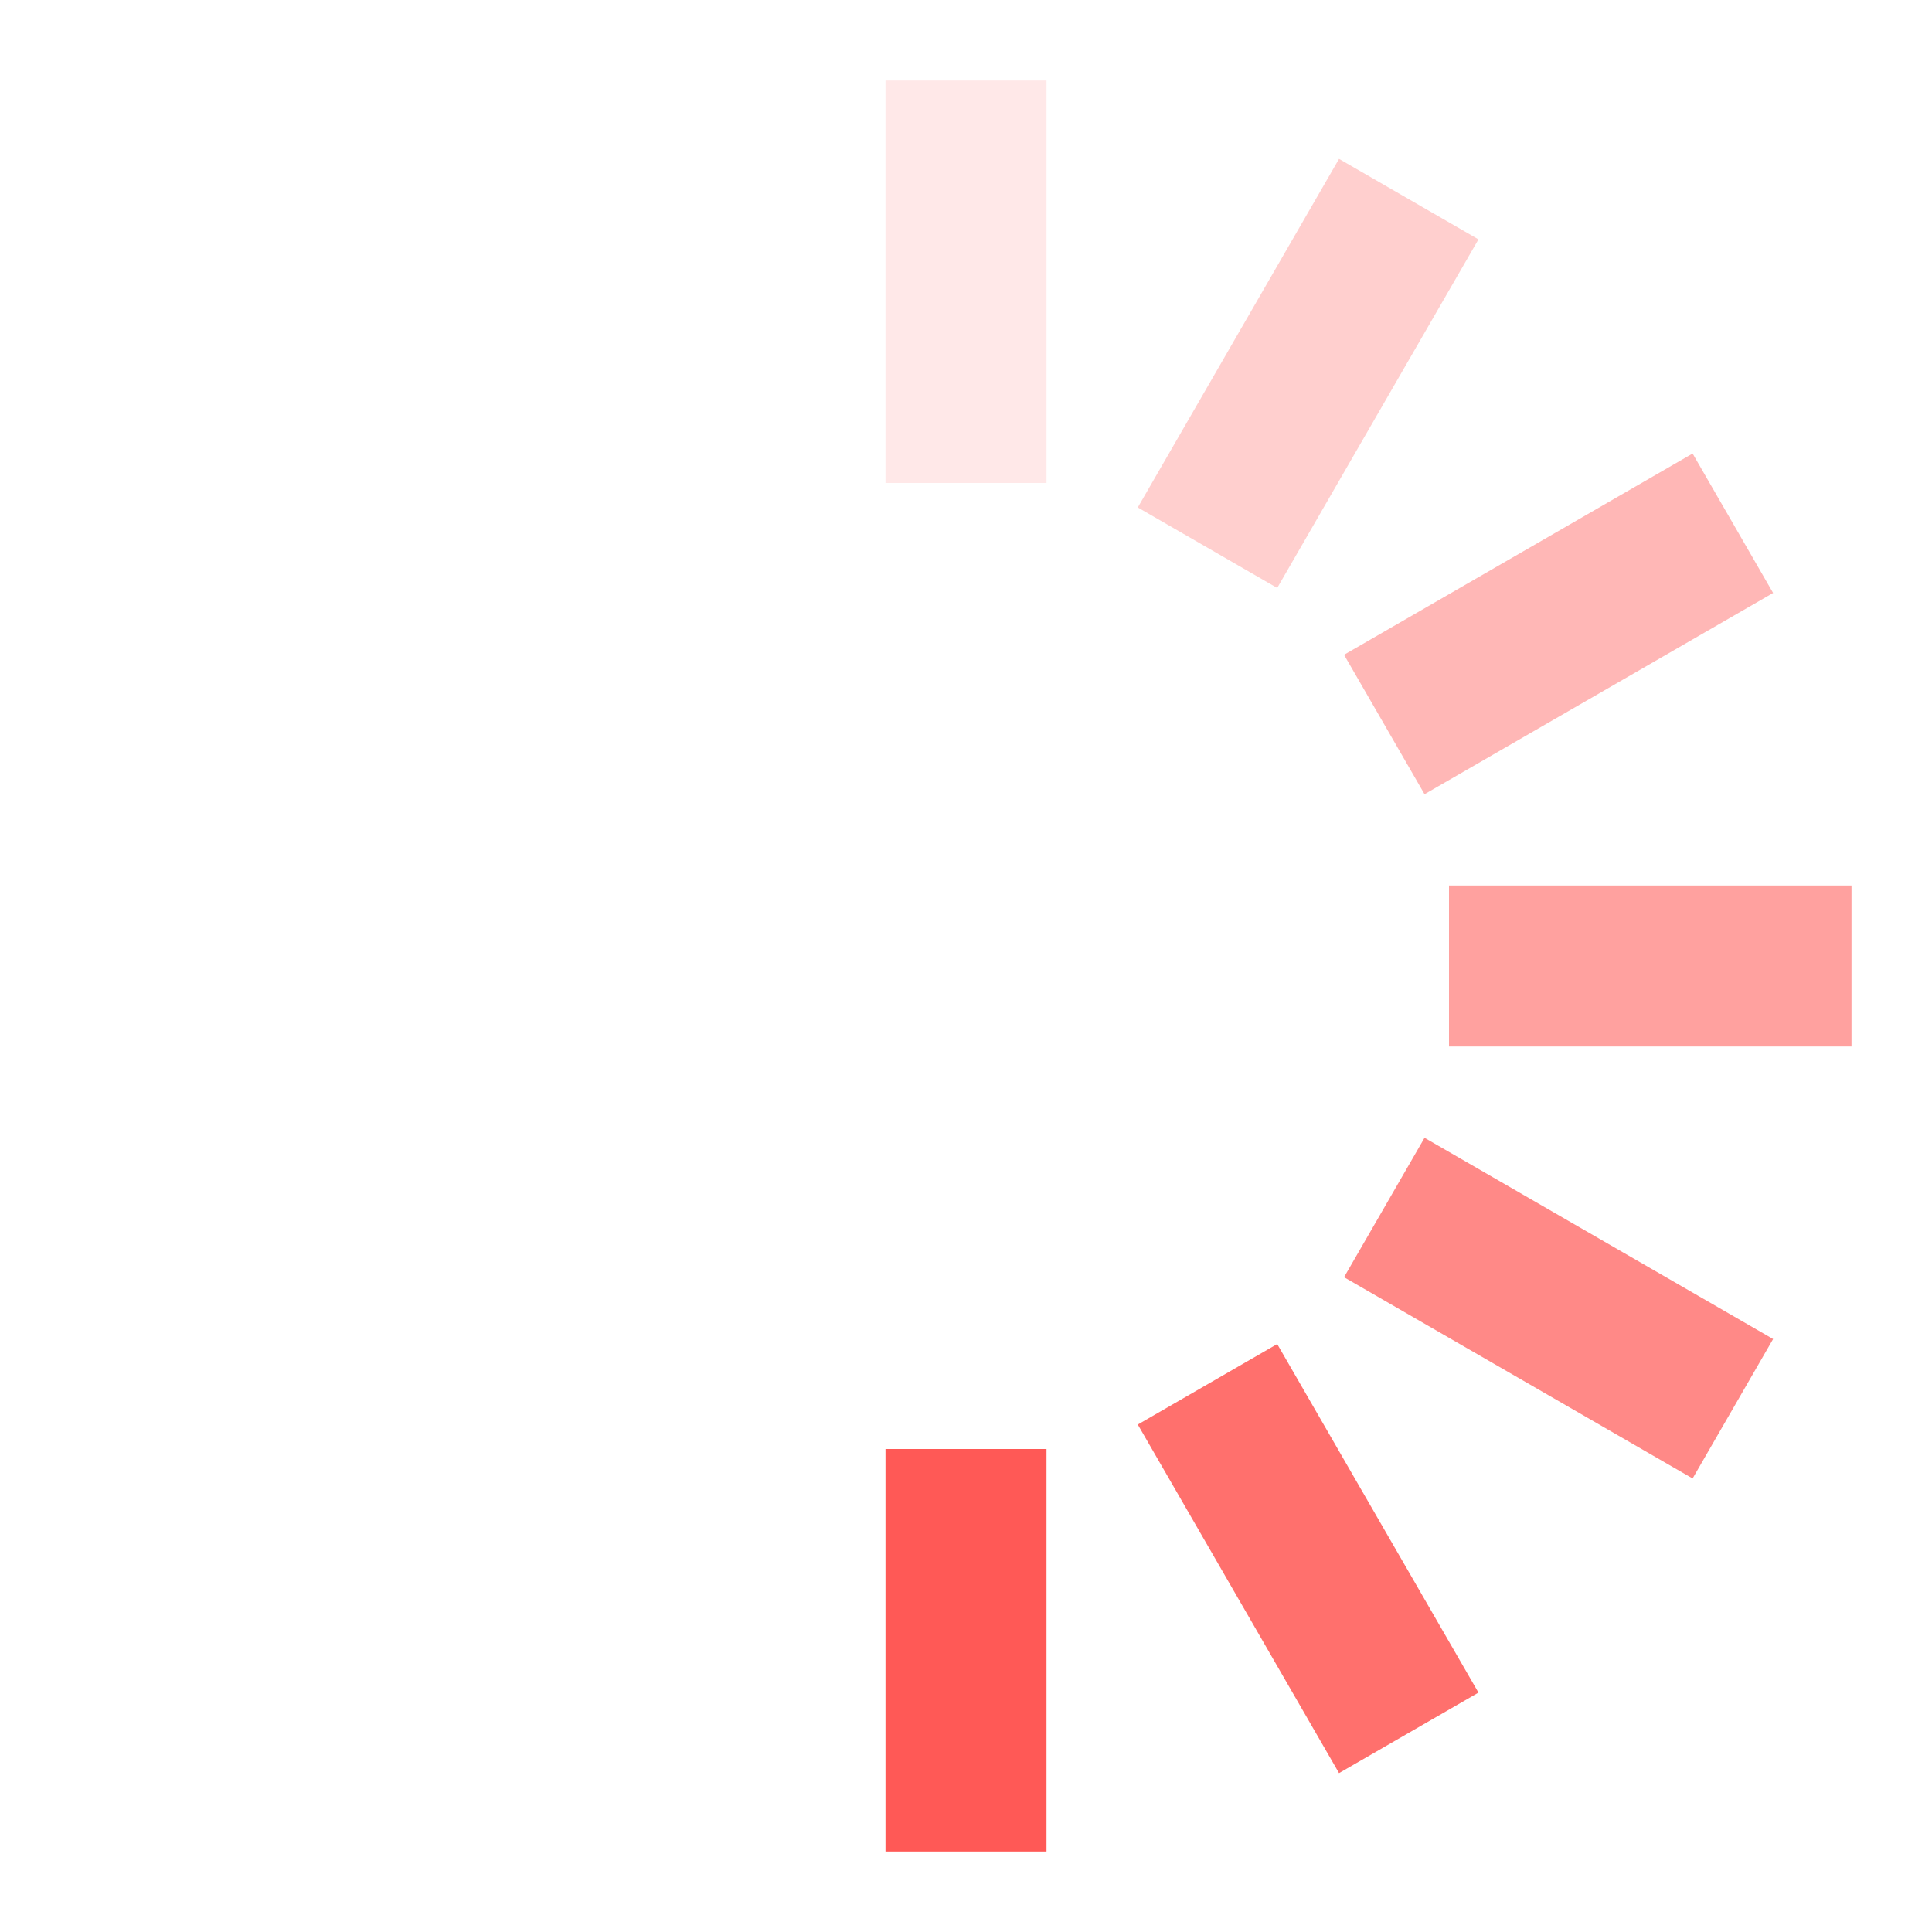
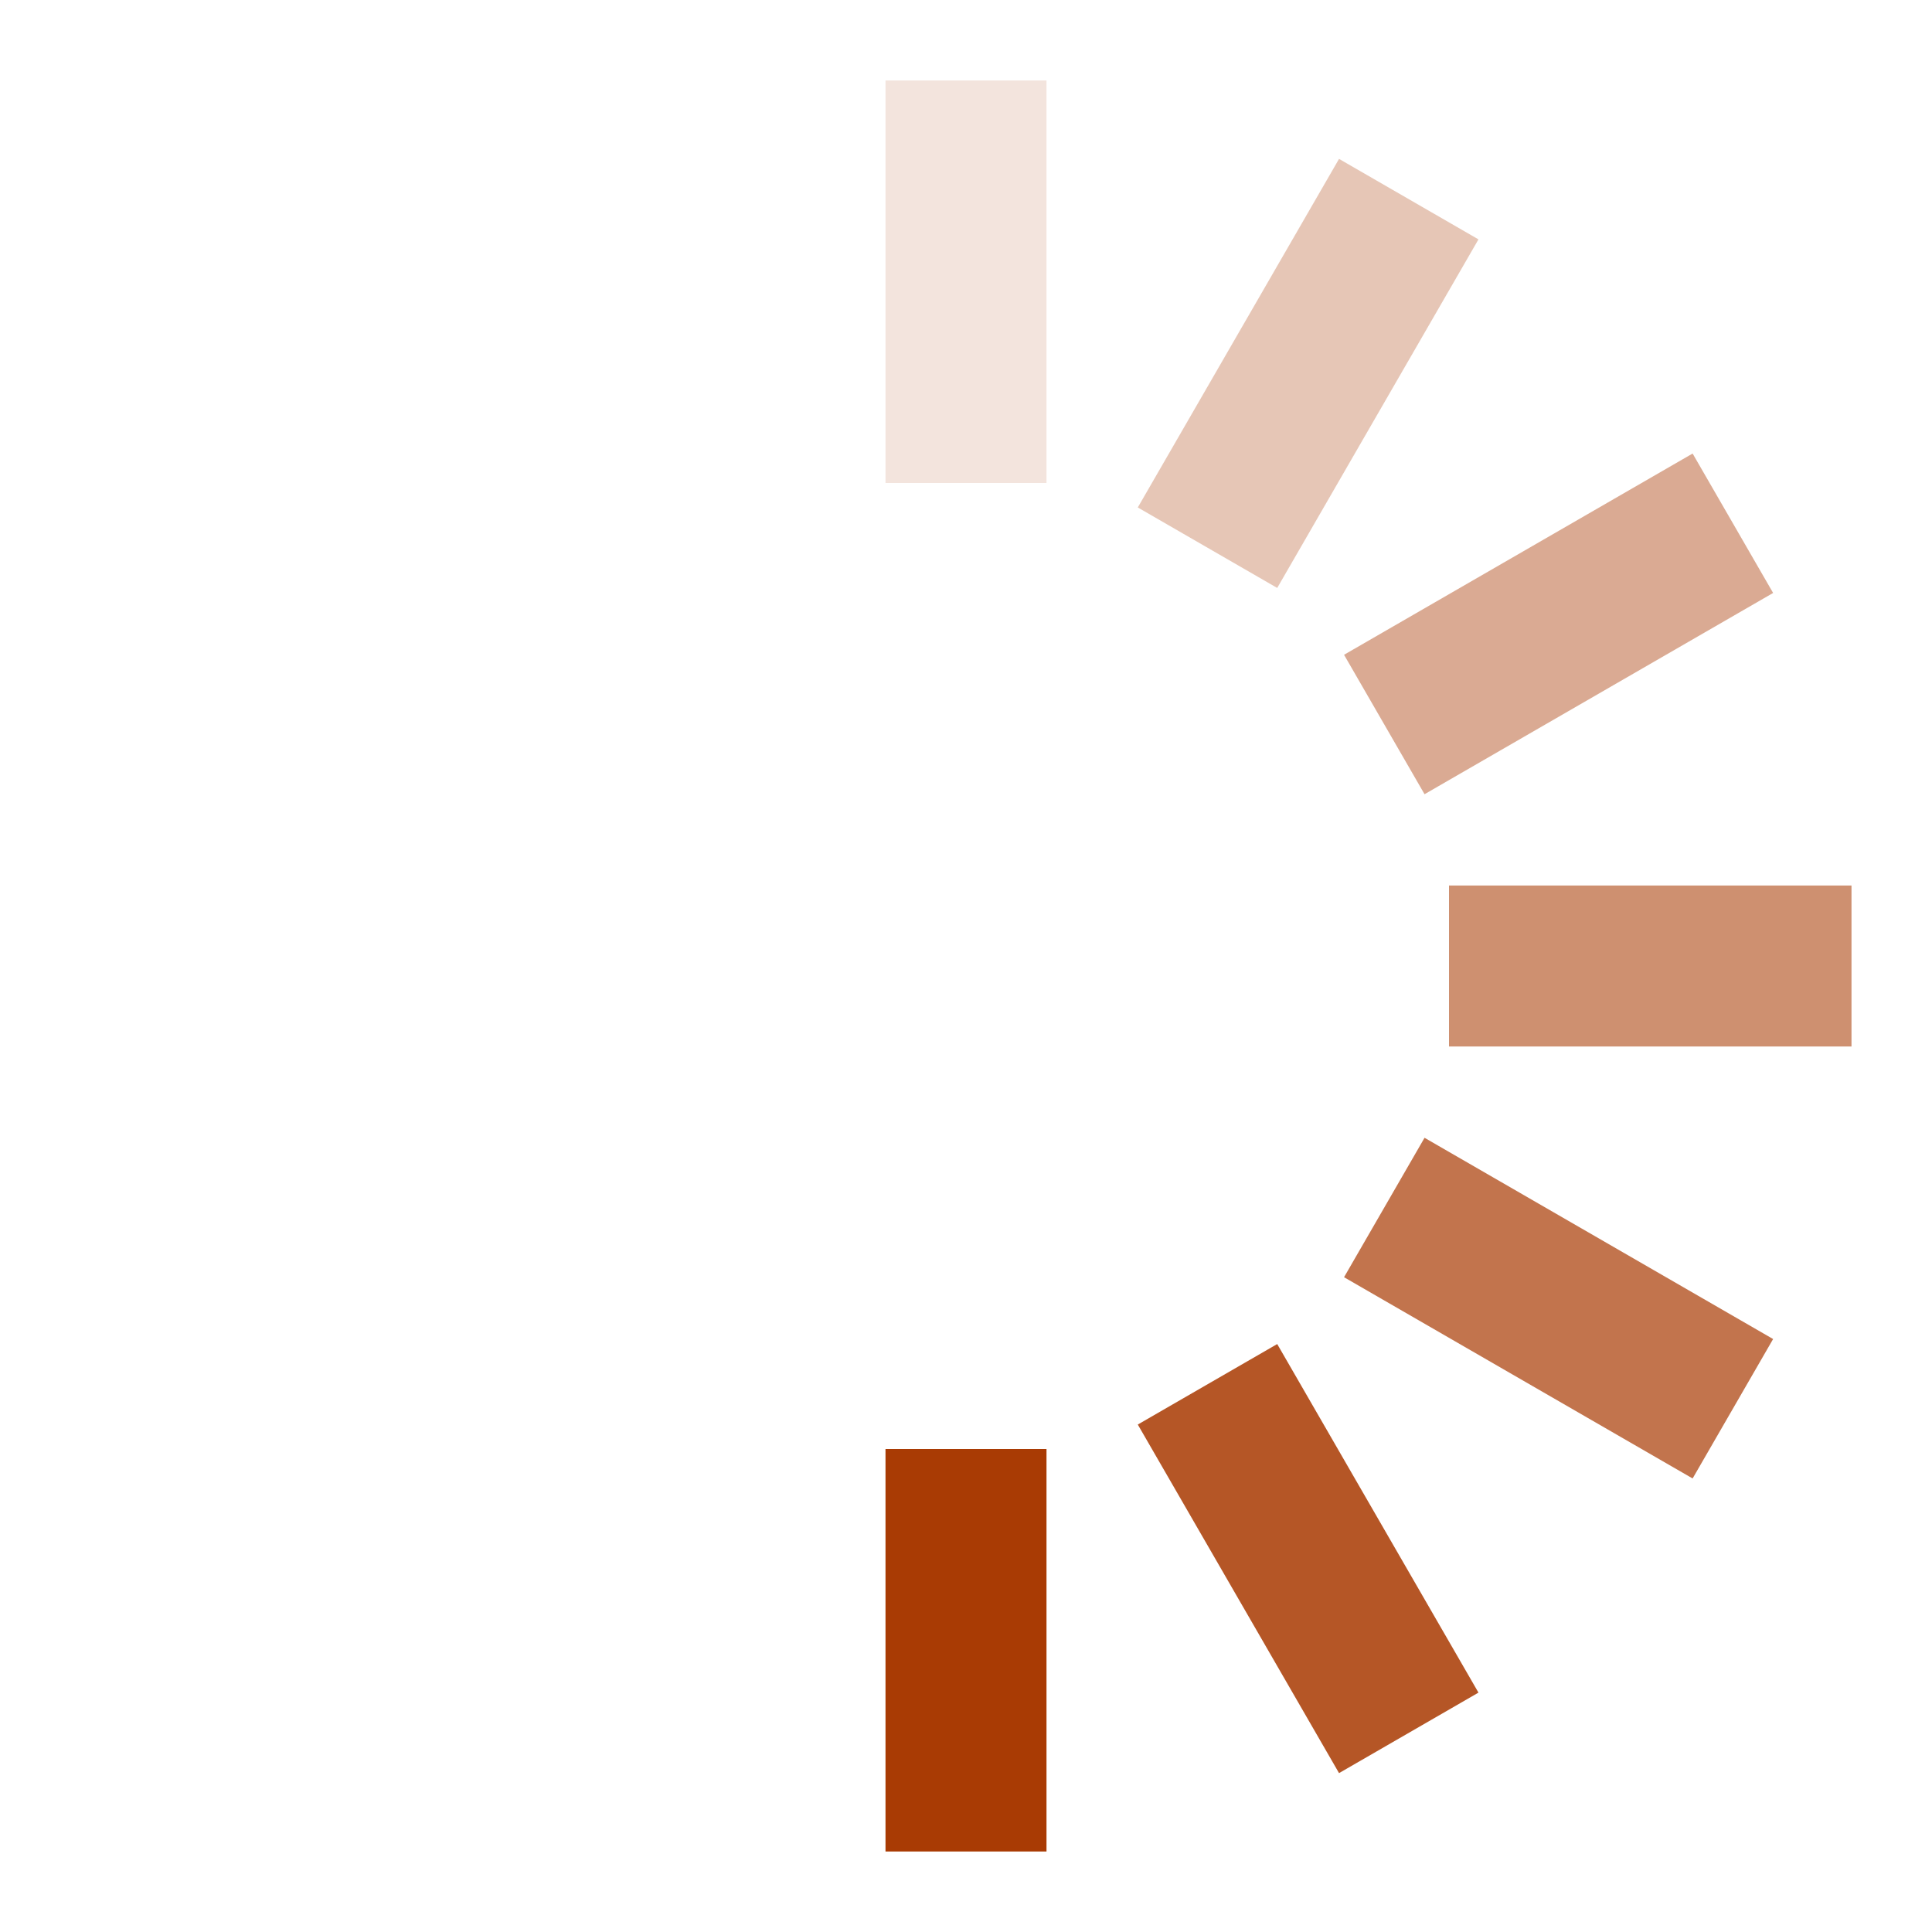
- <svg xmlns="http://www.w3.org/2000/svg" width="24" height="24" viewBox="0 0 24 24" fill="#FF5956">
-   <style>.spinner_OSmW{transform-origin:center;animation:spinner_T6mA .75s step-end infinite}@keyframes spinner_T6mA{8.3%{transform:rotate(30deg)}16.6%{transform:rotate(60deg)}25%{transform:rotate(90deg)}33.3%{transform:rotate(120deg)}41.6%{transform:rotate(150deg)}50%{transform:rotate(180deg)}58.3%{transform:rotate(210deg)}66.6%{transform:rotate(240deg)}75%{transform:rotate(270deg)}83.3%{transform:rotate(300deg)}91.6%{transform:rotate(330deg)}100%{transform:rotate(360deg)}}</style>
+ <svg xmlns="http://www.w3.org/2000/svg" width="24" height="24" viewBox="0 0 24 24" fill="#a93b04">
+   <style>
+   .spinner_OSmW{transform-origin:center;animation:spinner_T6mA 
+   .75s step-end infinite}@keyframes spinner_T6mA{8.3%{transform:rotate(30deg)}16.6%{transform:rotate(60deg)}25%{transform:rotate(90deg)}33.3%{transform:rotate(120deg)}41.6%{transform:rotate(150deg)}50%{transform:rotate(180deg)}58.3%{transform:rotate(210deg)}66.6%{transform:rotate(240deg)}75%{transform:rotate(270deg)}83.3%{transform:rotate(300deg)}91.6%{transform:rotate(330deg)}100%{transform:rotate(360deg)}}
+ </style>
  <g class="spinner_OSmW">
    <rect x="11" y="1" width="2" height="5" opacity=".14" />
    <rect x="11" y="1" width="2" height="5" transform="rotate(30 12 12)" opacity=".29" />
    <rect x="11" y="1" width="2" height="5" transform="rotate(60 12 12)" opacity=".43" />
    <rect x="11" y="1" width="2" height="5" transform="rotate(90 12 12)" opacity=".57" />
    <rect x="11" y="1" width="2" height="5" transform="rotate(120 12 12)" opacity=".71" />
    <rect x="11" y="1" width="2" height="5" transform="rotate(150 12 12)" opacity=".86" />
    <rect x="11" y="1" width="2" height="5" transform="rotate(180 12 12)" />
  </g>
</svg>
